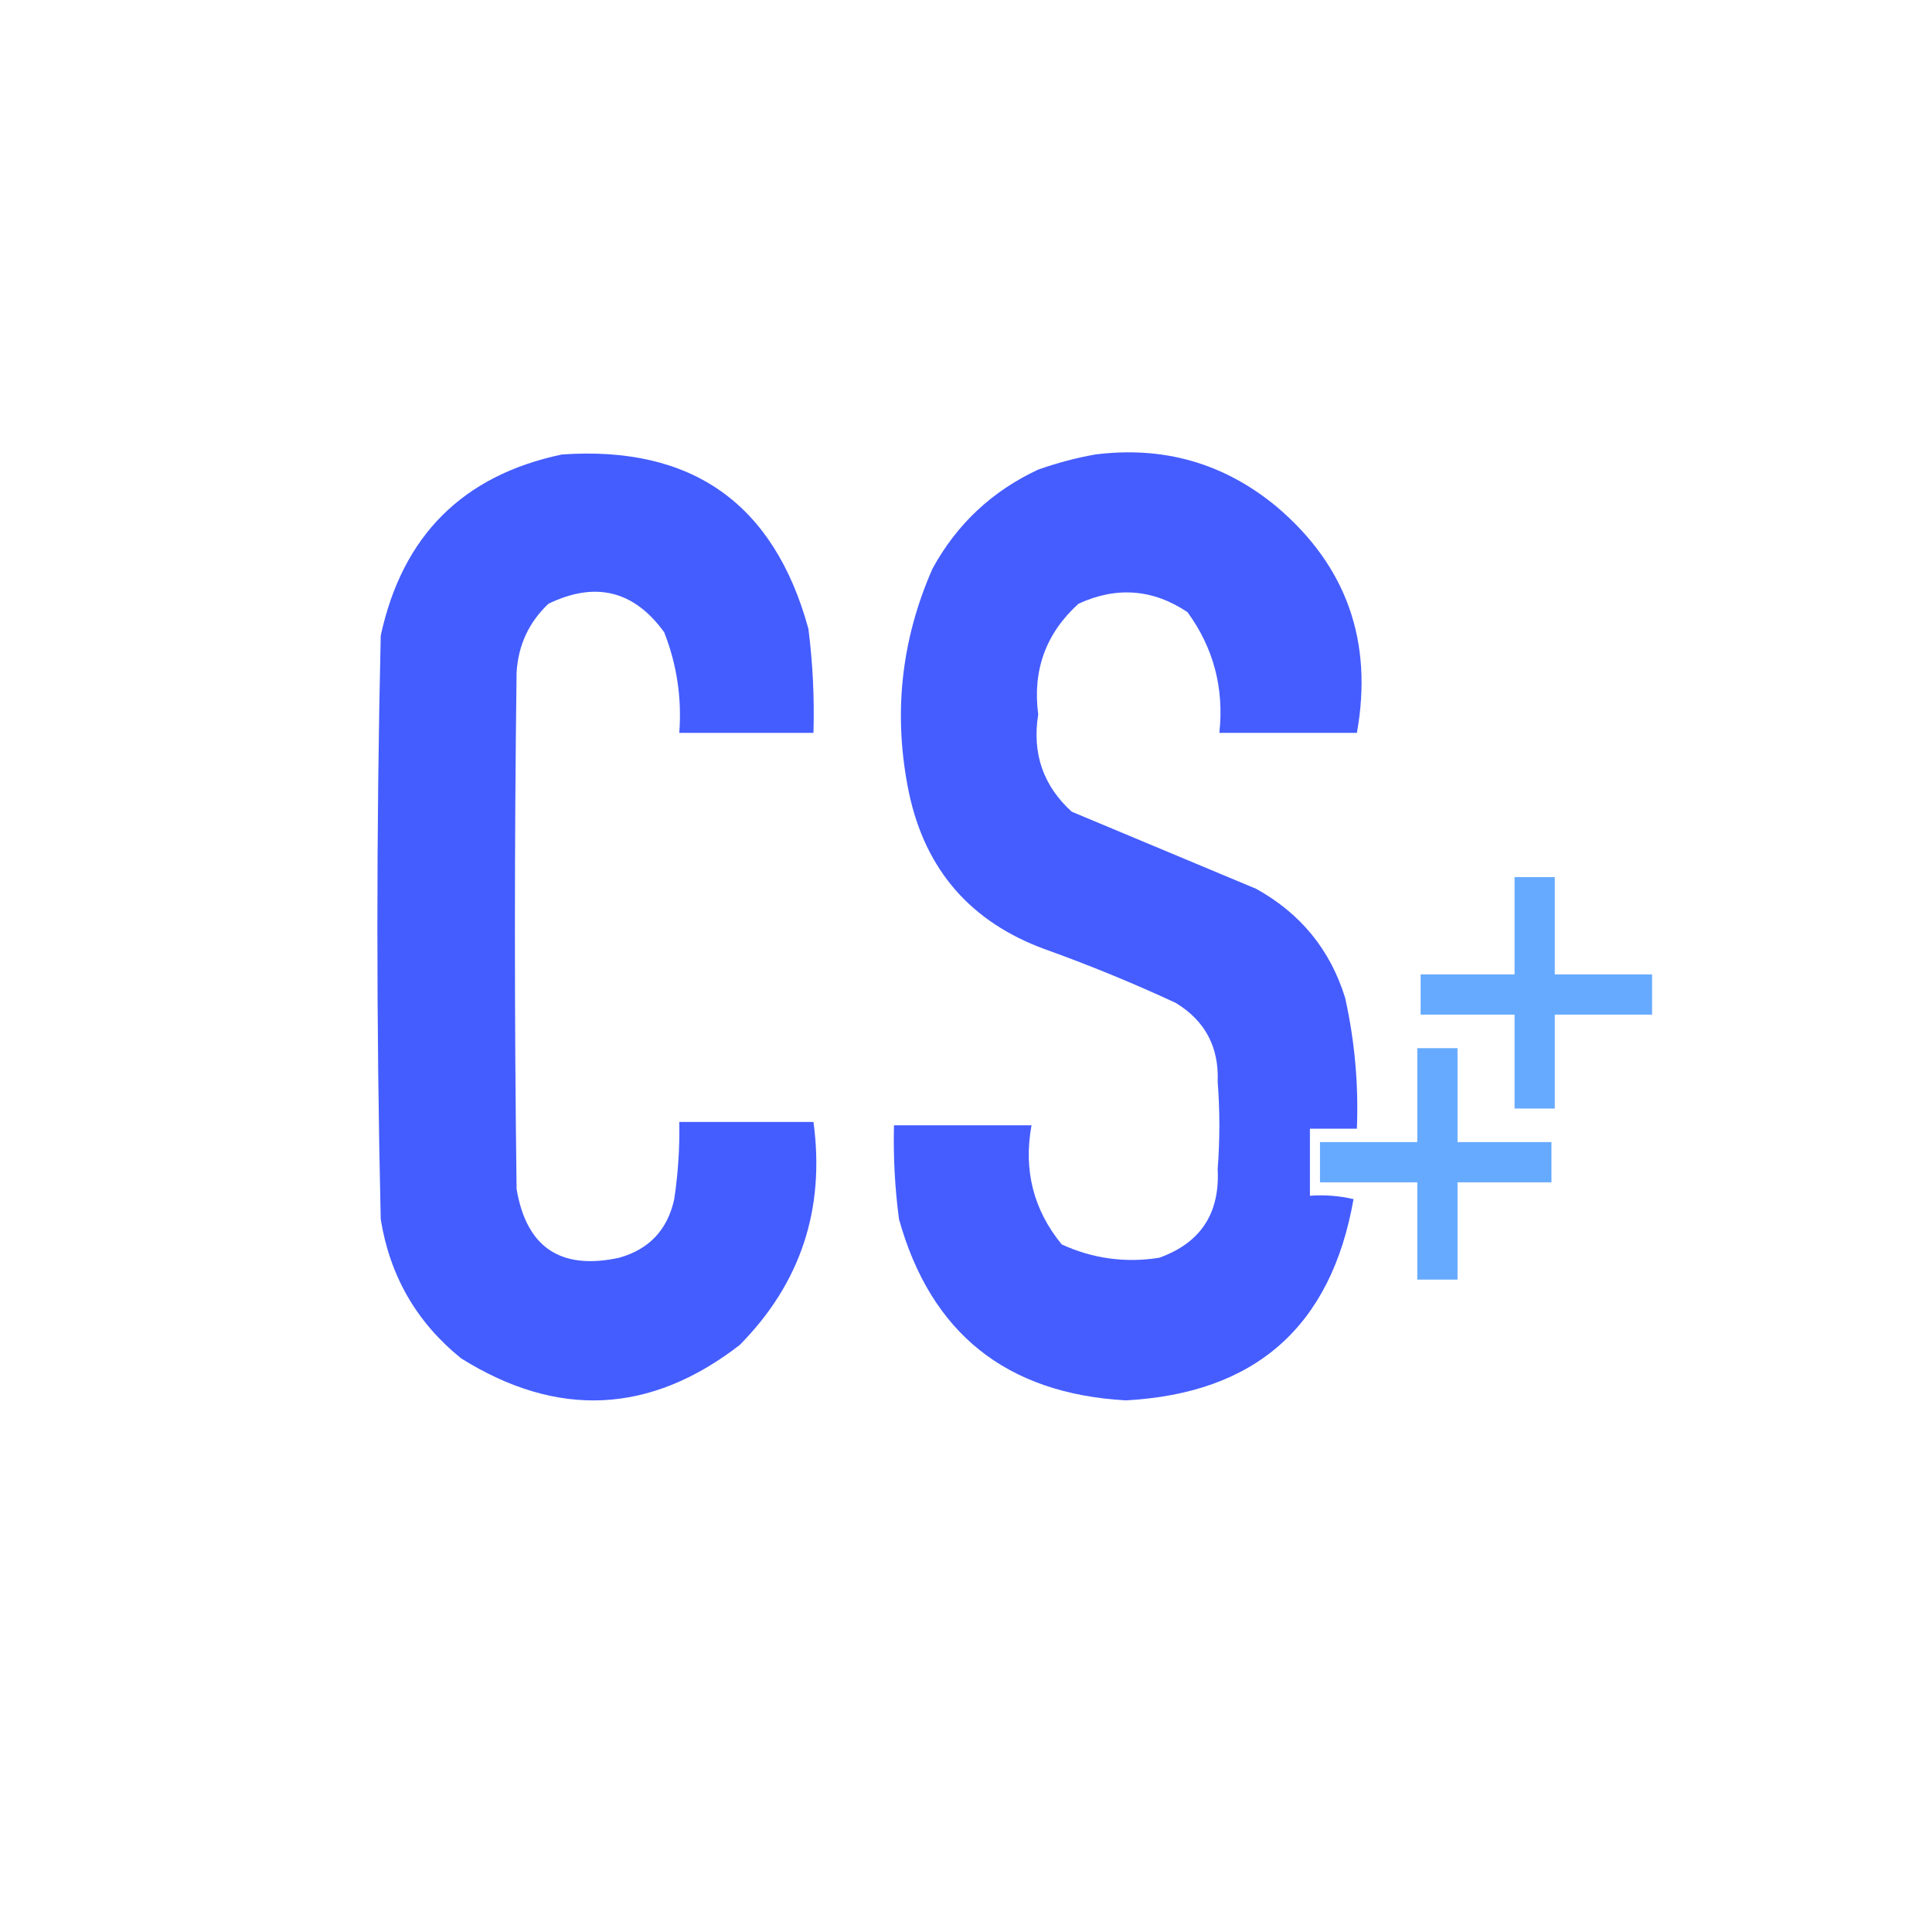
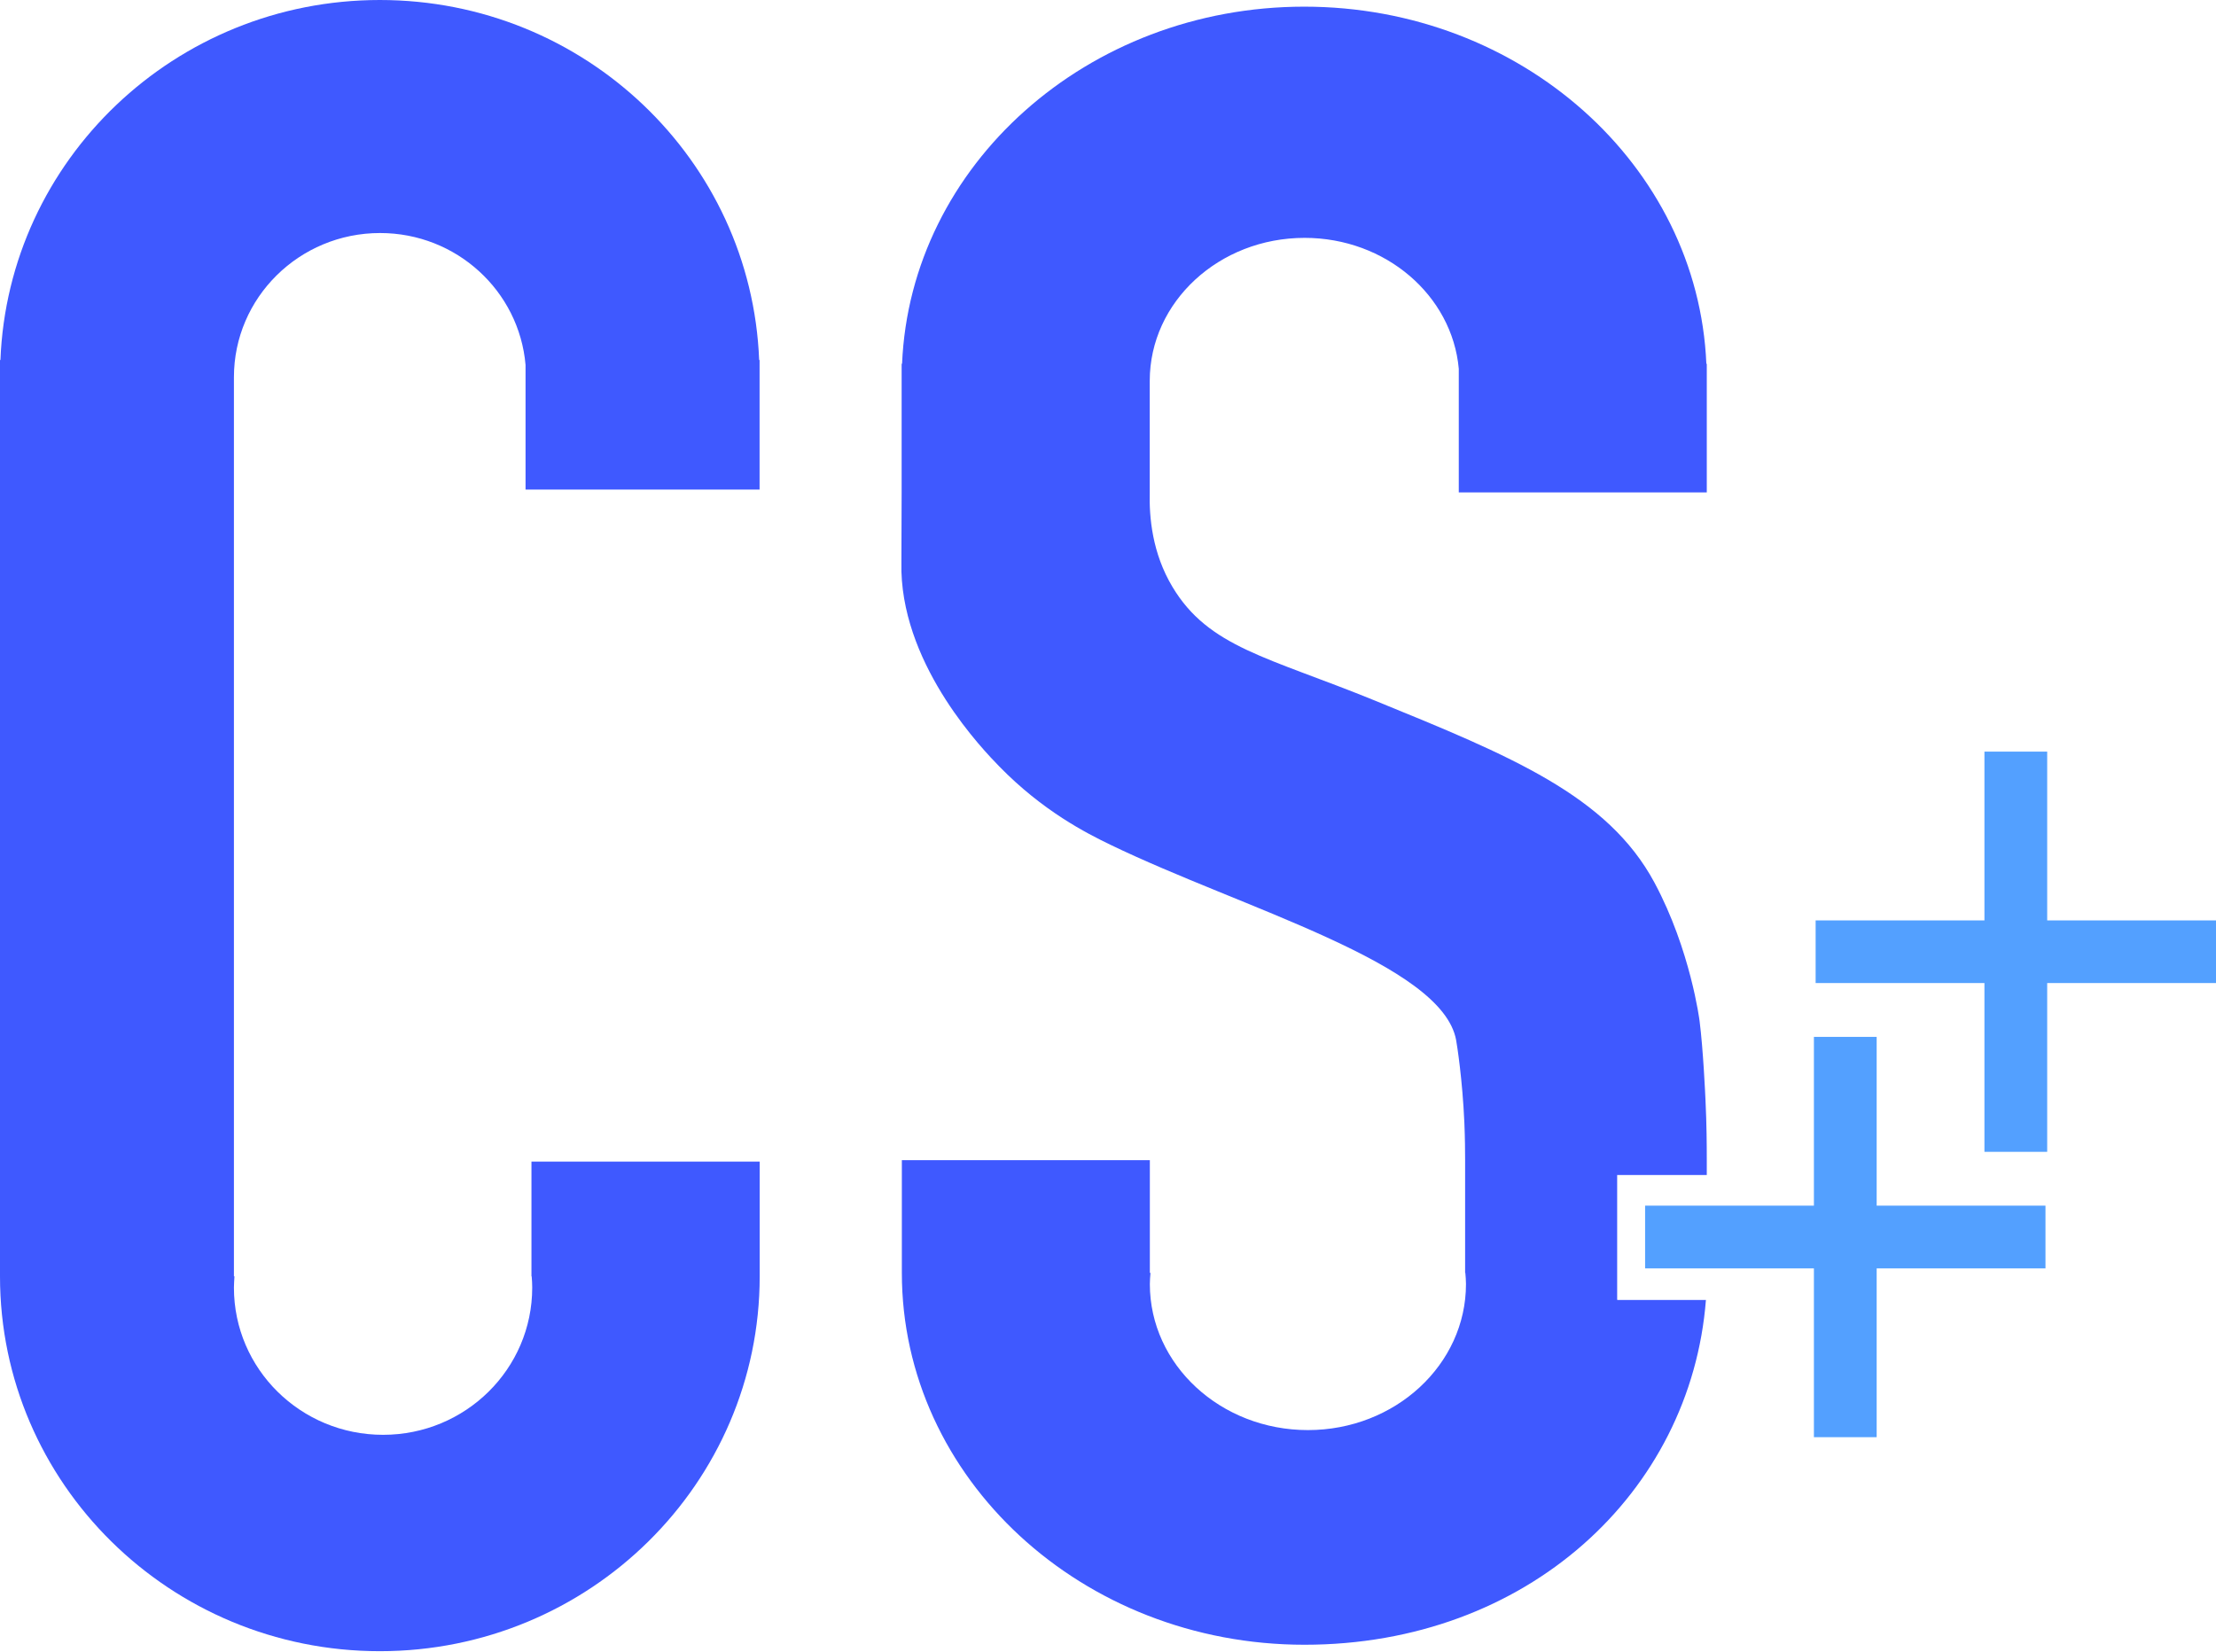
- <svg xmlns="http://www.w3.org/2000/svg" version="1.1" width="574px" height="576px" style="shape-rendering:geometricPrecision; text-rendering:geometricPrecision; image-rendering:optimizeQuality; fill-rule:evenodd; clip-rule:evenodd">
-   <g>
-     <path style="opacity:0.97" fill="#3f58ff" d="M 167.5,135.5 C 206.277,132.791 230.777,150.125 241,187.5C 242.304,197.789 242.804,208.122 242.5,218.5C 229.167,218.5 215.833,218.5 202.5,218.5C 203.28,208.125 201.78,198.125 198,188.5C 189.002,176.064 177.502,173.231 163.5,180C 157.649,185.535 154.483,192.369 154,200.5C 153.333,251.833 153.333,303.167 154,354.5C 156.943,371.898 167.11,378.731 184.5,375C 193.507,372.495 199.007,366.662 201,357.5C 202.142,349.875 202.642,342.208 202.5,334.5C 215.833,334.5 229.167,334.5 242.5,334.5C 246.017,360.449 238.683,382.616 220.5,401C 193.864,421.596 166.197,422.93 137.5,405C 124.225,394.291 116.225,380.458 113.5,363.5C 112.167,305.5 112.167,247.5 113.5,189.5C 119.931,159.735 137.931,141.735 167.5,135.5 Z" />
+ <svg xmlns="http://www.w3.org/2000/svg" viewBox="0 0 206.23 153.69">
+   <defs>
+     <style>
+       .cls-1 {
+         fill: #3f59ff;
+       }
+ 
+       .cls-2 {
+         fill: #53a0ff;
+       }
+     </style>
+   </defs>
+   <g id="C">
+     <path class="cls-1" d="M48.97,45.57h21.72v-12.06h-.04C69.92,14.88,54.4,0,35.35,0S.77,14.88.04,33.51h-.04v85.29c0,19.27,15.83,34.89,35.35,34.89s35.35-15.62,35.35-34.89v-10.68h-21.24v10.68h.02c.03.35.05.69.05,1.05,0,7.57-6.21,13.7-13.88,13.7s-13.88-6.13-13.88-13.7c0-.35.03-.7.05-1.05h-.05V35.11c0-7.41,6.09-13.42,13.6-13.42,7.12,0,12.95,5.4,13.54,12.28v11.6h.06Z" />
  </g>
-   <g>
-     <path style="opacity:0.967" fill="#3f58ff" d="M 326.5,135.5 C 346.865,132.92 364.865,138.087 380.5,151C 401.397,168.679 409.397,191.179 404.5,218.5C 390.833,218.5 377.167,218.5 363.5,218.5C 364.94,205.165 361.773,193.165 354,182.5C 343.694,175.61 332.861,174.777 321.5,180C 311.777,188.83 307.777,199.83 309.5,213C 307.638,224.594 310.972,234.26 319.5,242C 337.833,249.667 356.167,257.333 374.5,265C 387.739,272.35 396.573,283.183 401,297.5C 403.859,310.343 405.026,323.343 404.5,336.5C 399.833,336.5 395.167,336.5 390.5,336.5C 390.5,343.167 390.5,349.833 390.5,356.5C 394.884,356.174 399.217,356.508 403.5,357.5C 396.837,395.489 374.171,415.489 335.5,417.5C 299.977,415.452 277.477,397.452 268,363.5C 266.769,354.208 266.269,344.874 266.5,335.5C 280.167,335.5 293.833,335.5 307.5,335.5C 305.067,348.857 308.067,360.691 316.5,371C 325.718,375.238 335.385,376.571 345.5,375C 357.873,370.617 363.707,361.783 363,348.5C 363.667,339.833 363.667,331.167 363,322.5C 363.416,312.162 359.249,304.329 350.5,299C 337.742,293.08 324.742,287.747 311.5,283C 289.391,274.897 275.891,259.397 271,236.5C 266.182,213.385 268.515,191.051 278,169.5C 285.275,156.225 295.775,146.391 309.5,140C 315.175,138 320.842,136.5 326.5,135.5 Z" />
+   <g id="S">
+     <path class="cls-1" d="M150.5,120.97v-11.6h8.34v-1.4c0-1.35-.01-3.28-.12-5.58-.03-.62-.21-4.67-.55-7.36,0,0-.83-6.6-4.2-12.88-4.35-8.1-13.36-11.78-26.04-16.95-9.93-4.05-15.44-4.93-18.82-10.58-1.88-3.14-2.17-6.47-2.11-8.79v-10.38c0-7.35,6.45-13.31,14.41-13.31,7.55,0,13.73,5.36,14.35,12.18v11.51h23.08v-11.97h-.04C158.02,15.38,141.57.62,121.38.62s-36.65,14.76-37.43,33.24h-.04v11.97c-.03,7.14-.02,7.37-.02,7.37.27,9.07,7.69,16.68,9.09,18.12,4.07,4.18,8.15,6.24,10.34,7.3,12.32,5.96,30.85,11.05,32.19,18.17.09.5.59,3.64.77,7.71.06,1.45.07,2.66.07,3.49v10.49h.02c.03.34.06.69.06,1.04,0,7.5-6.59,13.59-14.71,13.59s-14.71-6.08-14.71-13.59c0-.35.03-.69.06-1.04h-.06v-10.49h-23.08v10.49c0,19.11,16.77,34.61,37.47,34.61s35.96-14.16,37.36-32.09h-8.23Z" />
  </g>
-   <g>
-     <path style="opacity:0.887" fill="#53a0ff" d="M 451.5,261.5 C 455.5,261.5 459.5,261.5 463.5,261.5C 463.5,271.167 463.5,280.833 463.5,290.5C 473.167,290.5 482.833,290.5 492.5,290.5C 492.5,294.5 492.5,298.5 492.5,302.5C 482.833,302.5 473.167,302.5 463.5,302.5C 463.5,311.833 463.5,321.167 463.5,330.5C 459.5,330.5 455.5,330.5 451.5,330.5C 451.5,321.167 451.5,311.833 451.5,302.5C 442.167,302.5 432.833,302.5 423.5,302.5C 423.5,298.5 423.5,294.5 423.5,290.5C 432.833,290.5 442.167,290.5 451.5,290.5C 451.5,280.833 451.5,271.167 451.5,261.5 Z" />
+   <g id="First_Plus" data-name="First Plus">
+     <polygon class="cls-2" points="190.36 112.22 174.65 112.22 174.65 96.51 168.81 96.51 168.81 112.22 153.1 112.22 153.1 118.06 168.81 118.06 168.81 133.77 174.65 133.77 174.65 118.06 190.36 118.06 190.36 112.22" />
  </g>
-   <g>
-     <path style="opacity:0.889" fill="#53a0ff" d="M 422.5,312.5 C 426.5,312.5 430.5,312.5 434.5,312.5C 434.5,321.833 434.5,331.167 434.5,340.5C 443.833,340.5 453.167,340.5 462.5,340.5C 462.5,344.5 462.5,348.5 462.5,352.5C 453.167,352.5 443.833,352.5 434.5,352.5C 434.5,362.167 434.5,371.833 434.5,381.5C 430.5,381.5 426.5,381.5 422.5,381.5C 422.5,371.833 422.5,362.167 422.5,352.5C 412.833,352.5 403.167,352.5 393.5,352.5C 393.5,348.5 393.5,344.5 393.5,340.5C 403.167,340.5 412.833,340.5 422.5,340.5C 422.5,331.167 422.5,321.833 422.5,312.5 Z" />
+   <g id="Second_Plus" data-name="Second Plus">
+     <polygon class="cls-2" points="206.23 85.67 190.52 85.67 190.52 69.96 184.68 69.96 184.68 85.67 168.97 85.67 168.97 91.5 184.68 91.5 184.68 107.21 190.52 107.21 190.52 91.5 206.23 91.5 206.23 85.67" />
  </g>
</svg>
